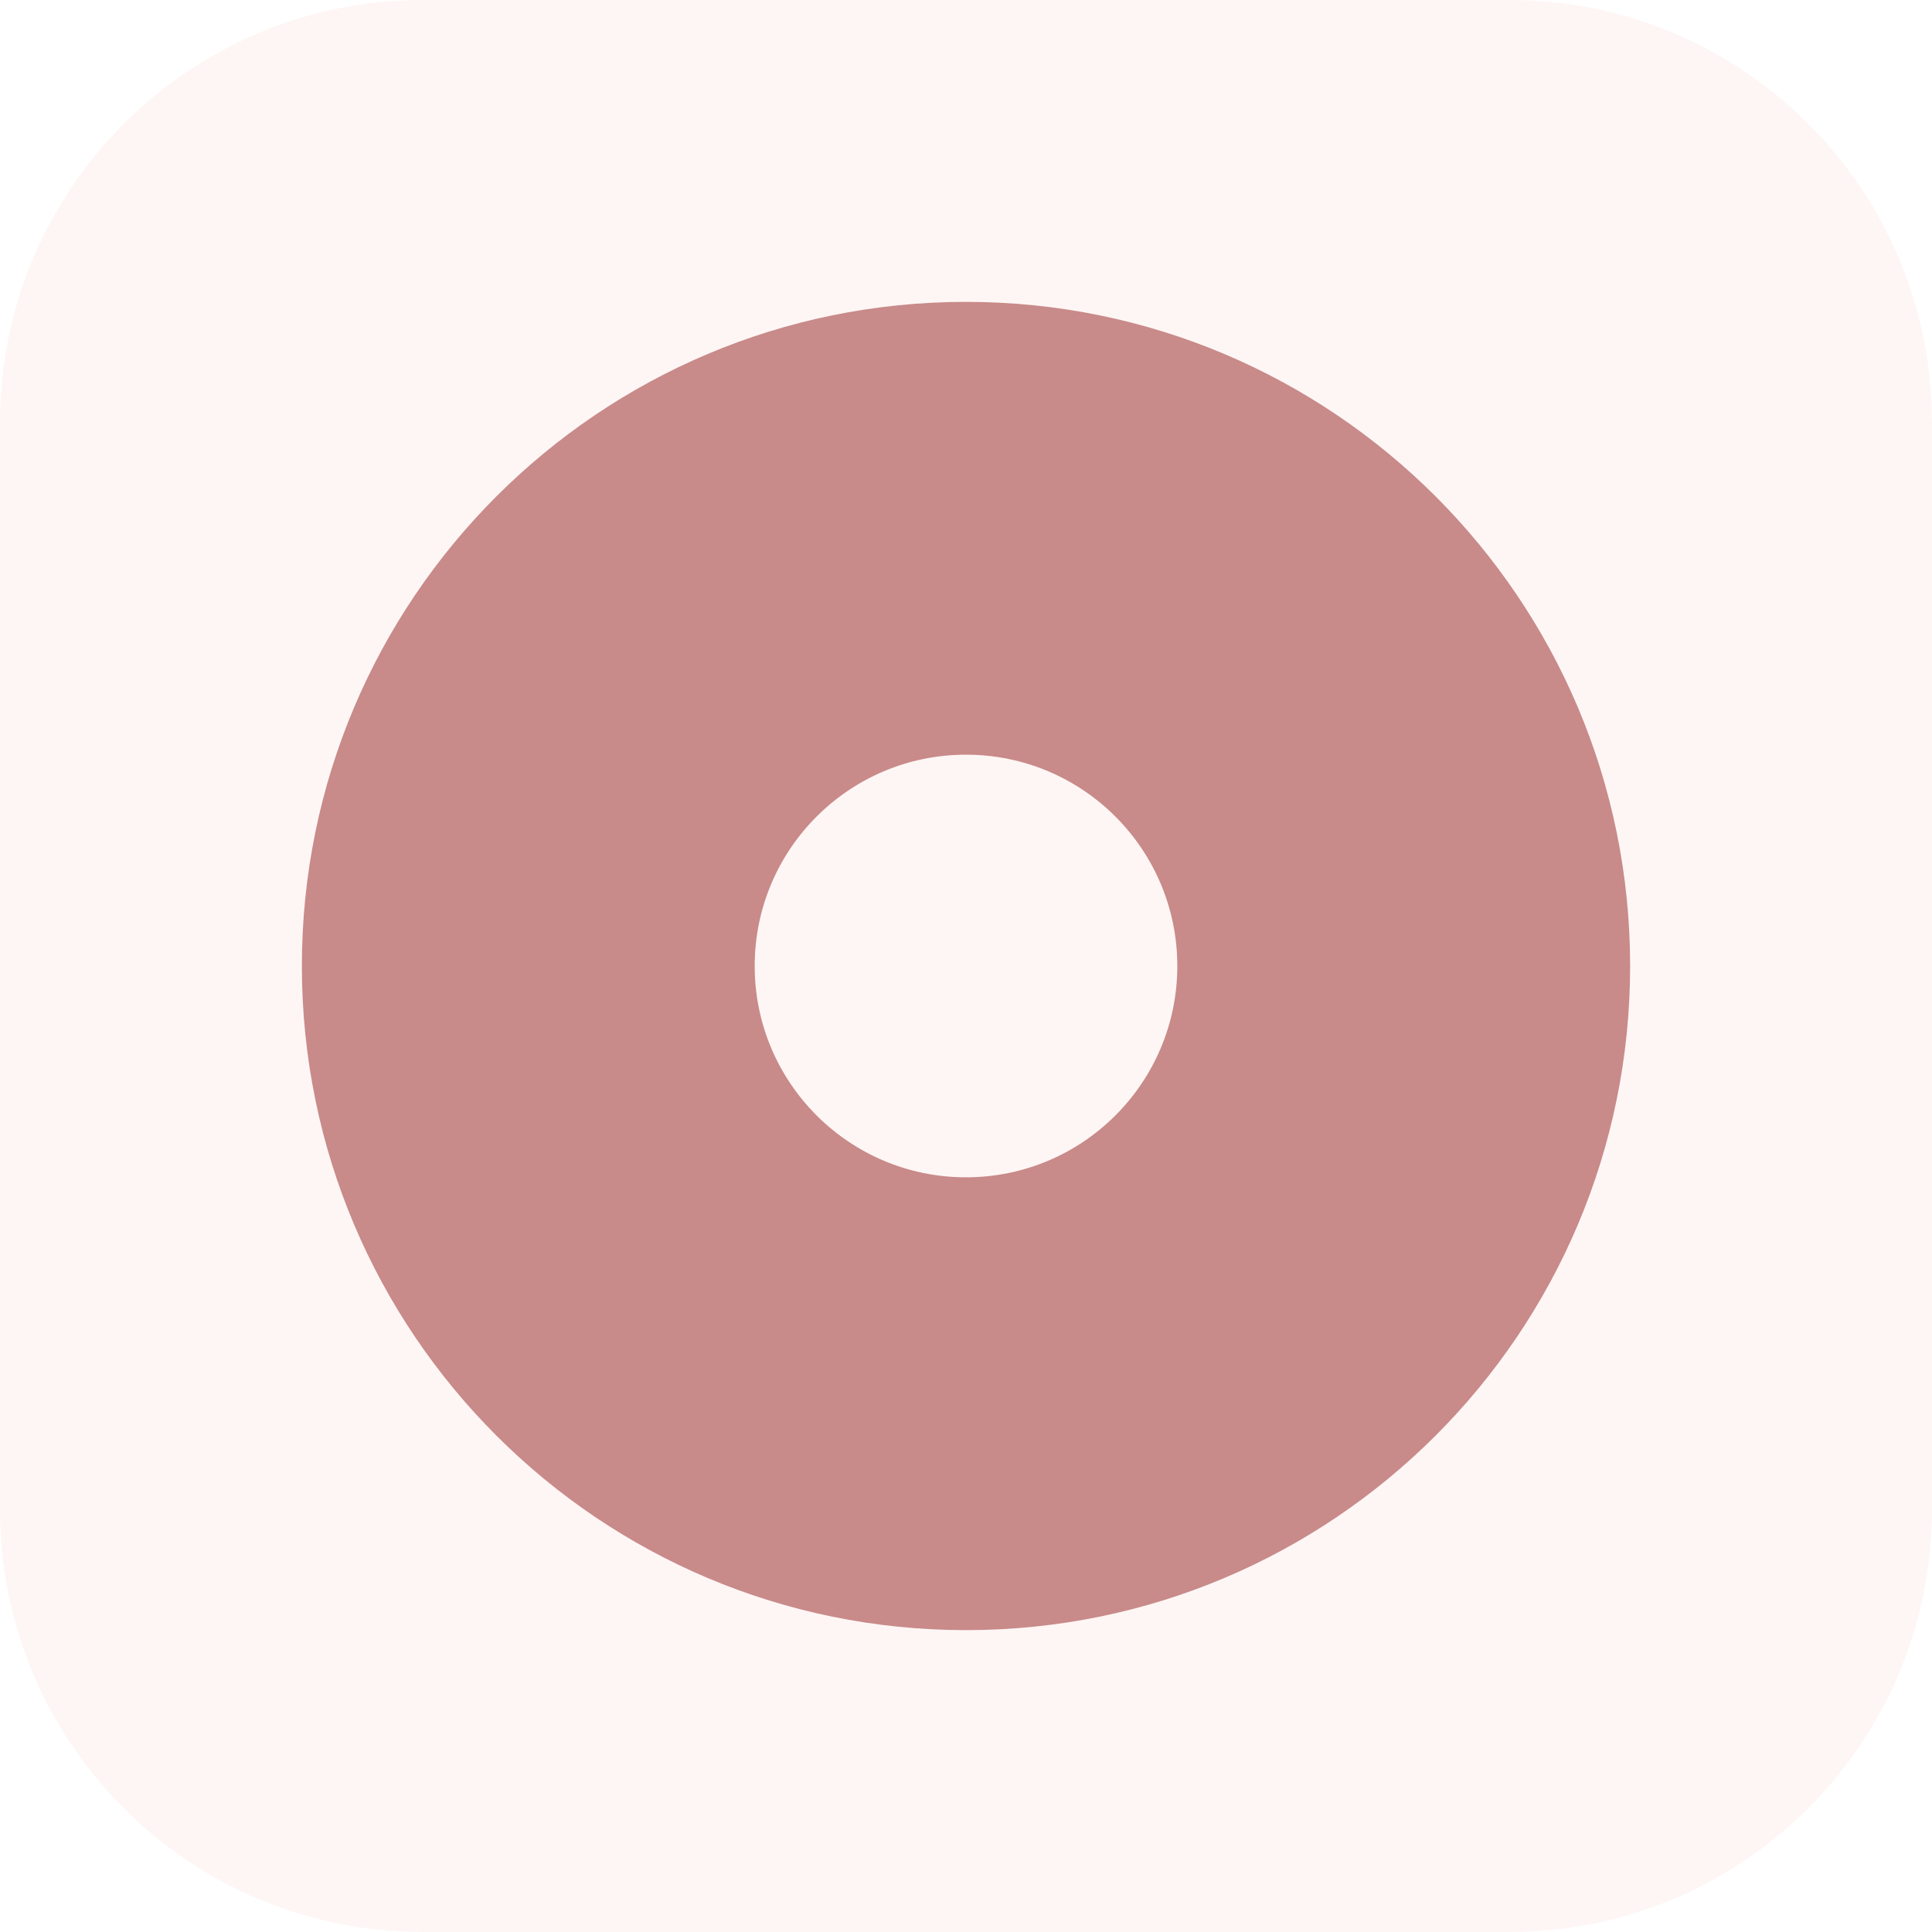
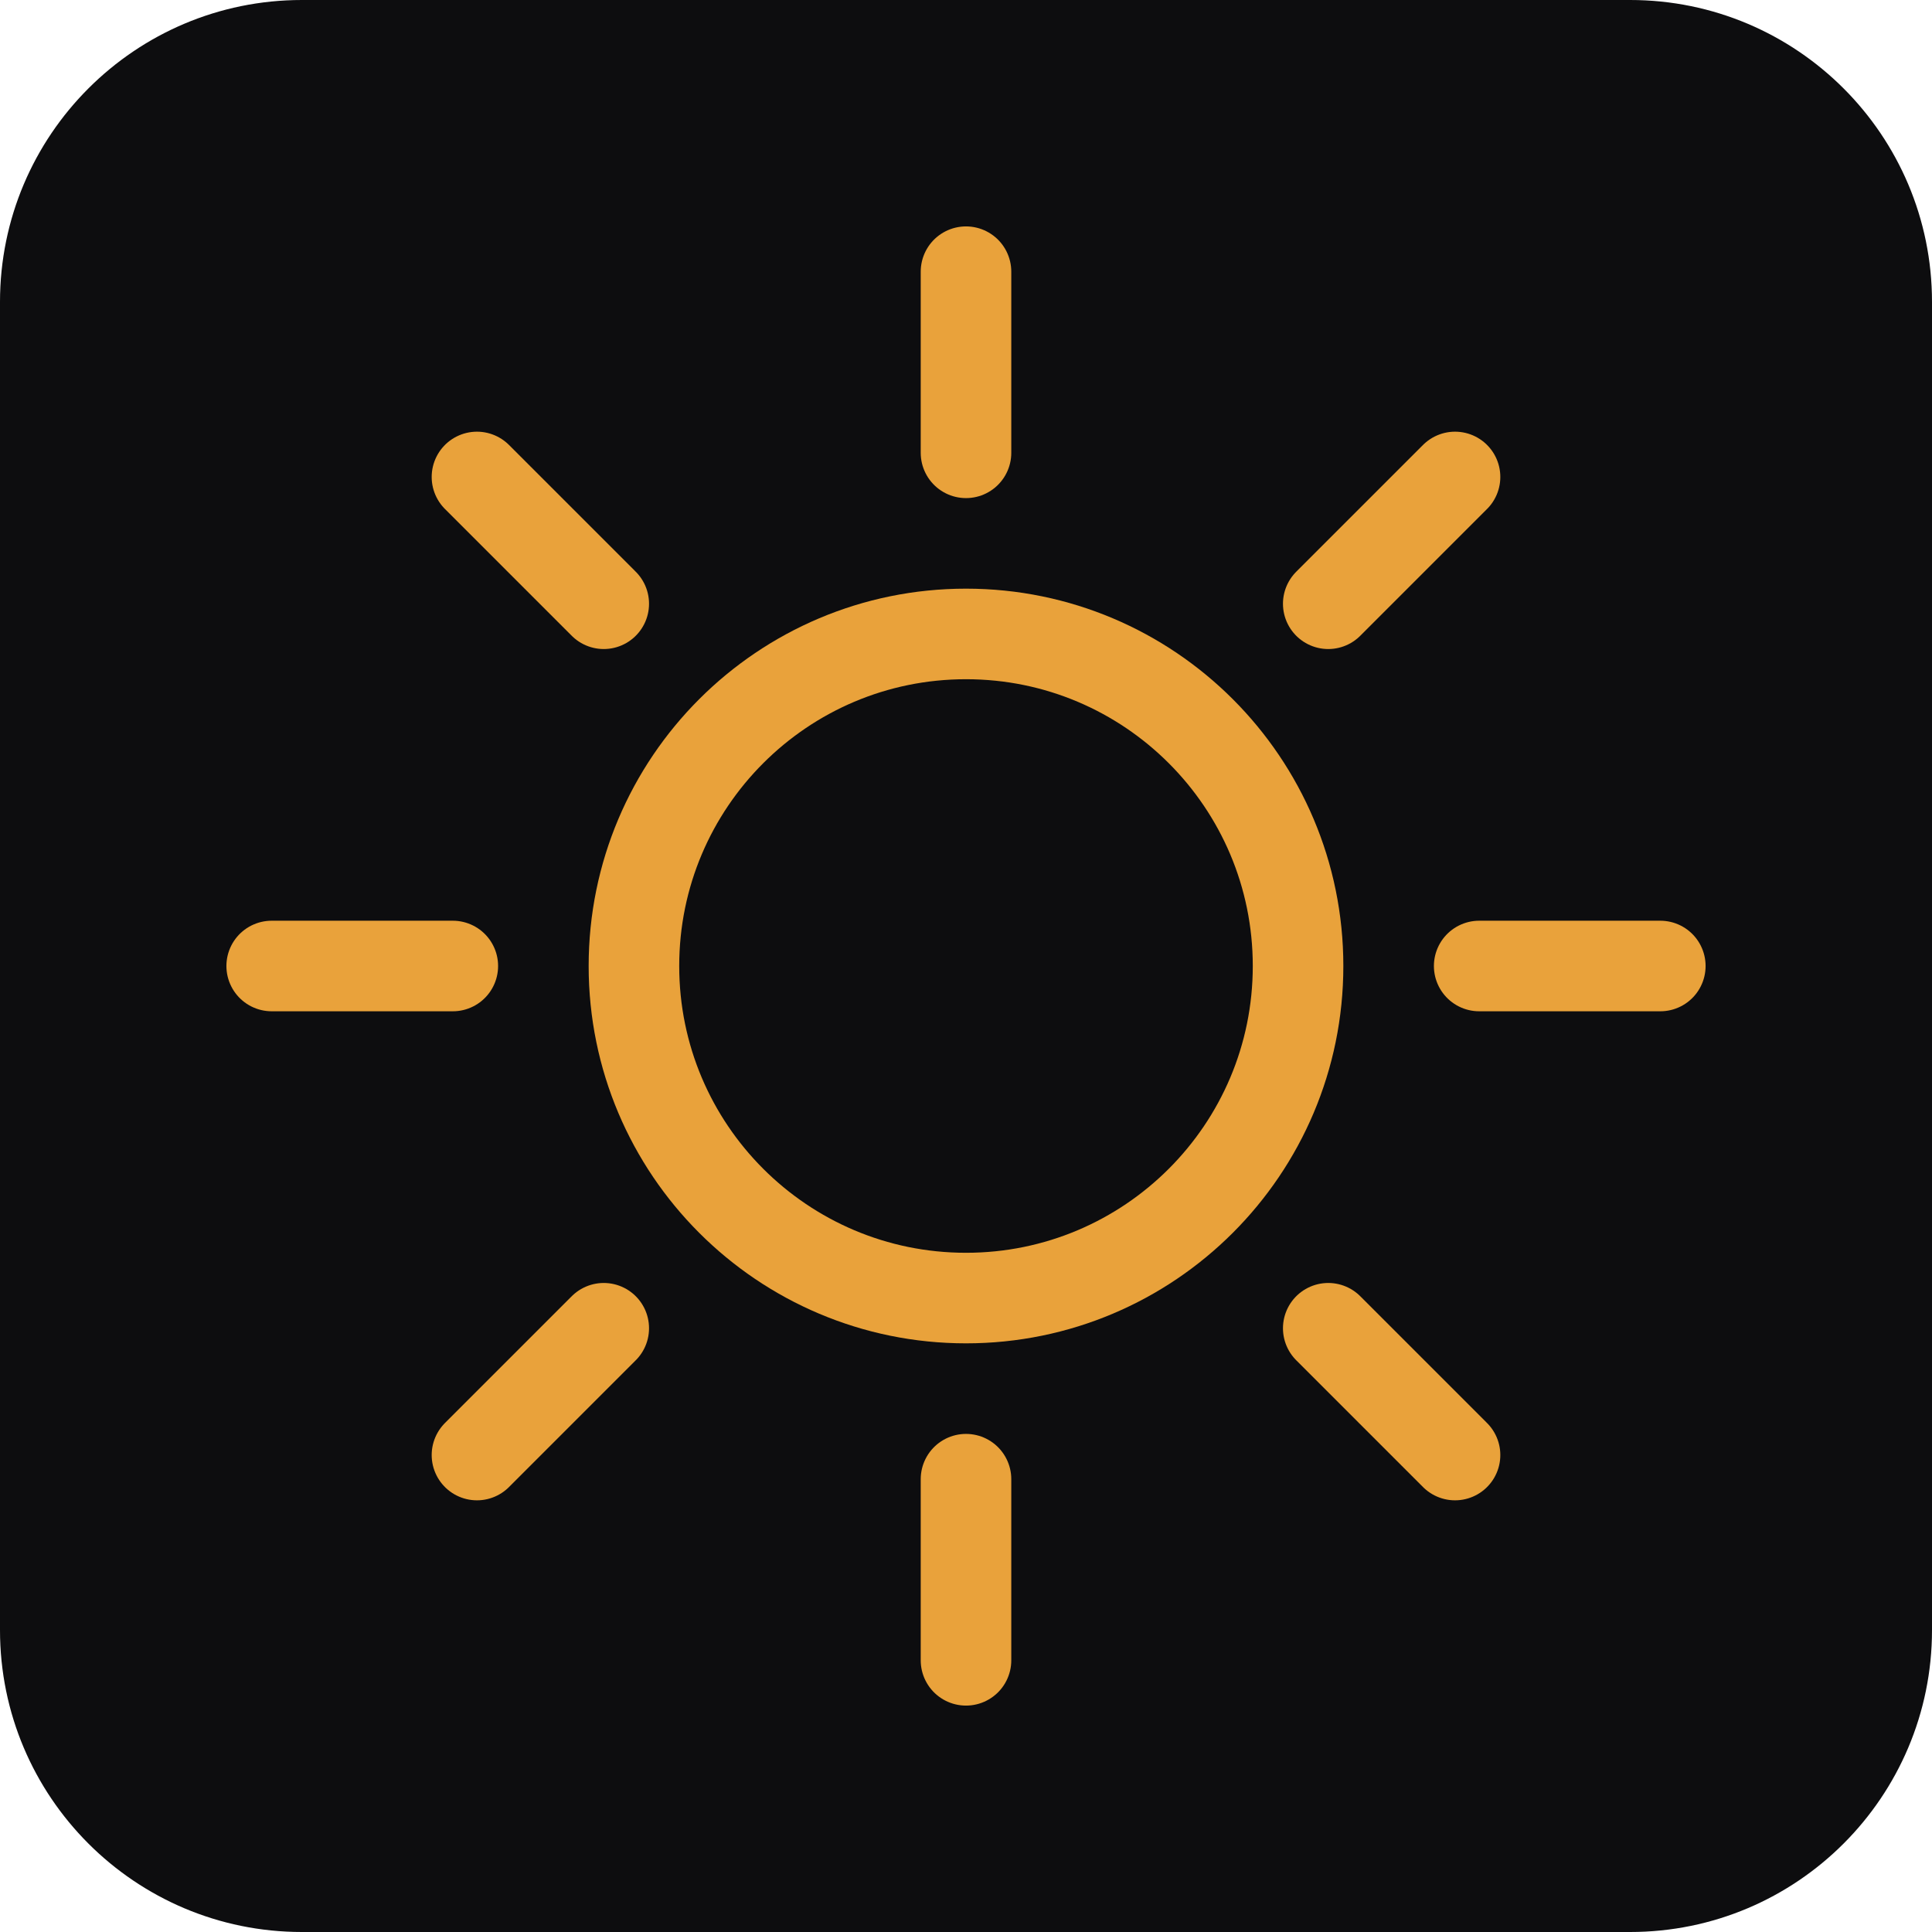
<svg xmlns="http://www.w3.org/2000/svg" viewBox="0 0 64 64">
-   <rect width="64" height="64" rx="14" fill="#fdf6f4" />
-   <circle cx="32" cy="32" r="22" fill="#c98a8a" />
-   <circle cx="32" cy="32" r="7" fill="#fdf6f4" />
+   <rect width="64" height="64" rx="10" fill="#0d0d0f" />
+   <circle cx="32" cy="32" r="11" fill="none" stroke="#e9a23b" stroke-width="3" />
+   <g stroke="#e9a23b" stroke-width="3" stroke-linecap="round">
+     <path d="M32 9v6" />
+     <path d="M32 49v6" />
+     <path d="M9 32h6" />
+     <path d="M49 32h6" />
+     <path d="M15.8 15.8l4.2 4.2" />
+     <path d="M44 44l4.2 4.2" />
+     <path d="M48.2 15.8L44 20" />
+     <path d="M20 44l-4.2 4.2" />
+   </g>
</svg>
